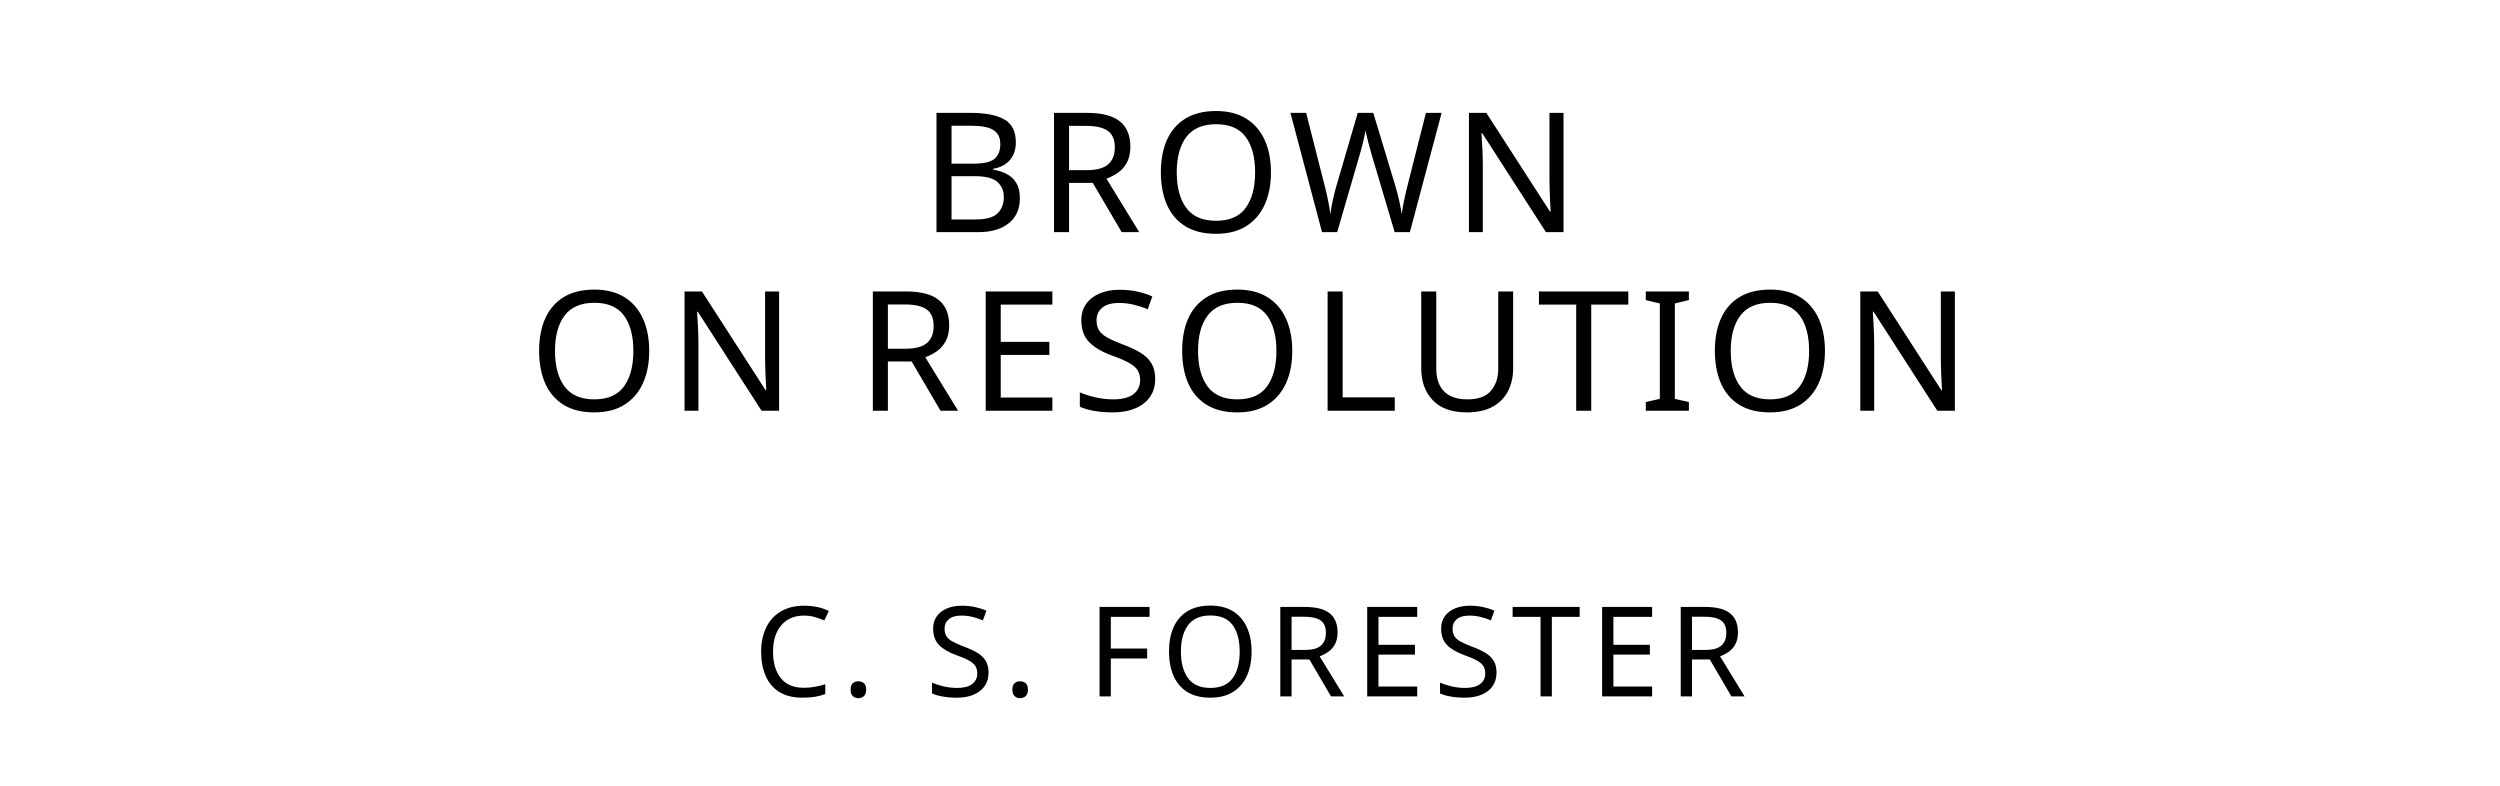
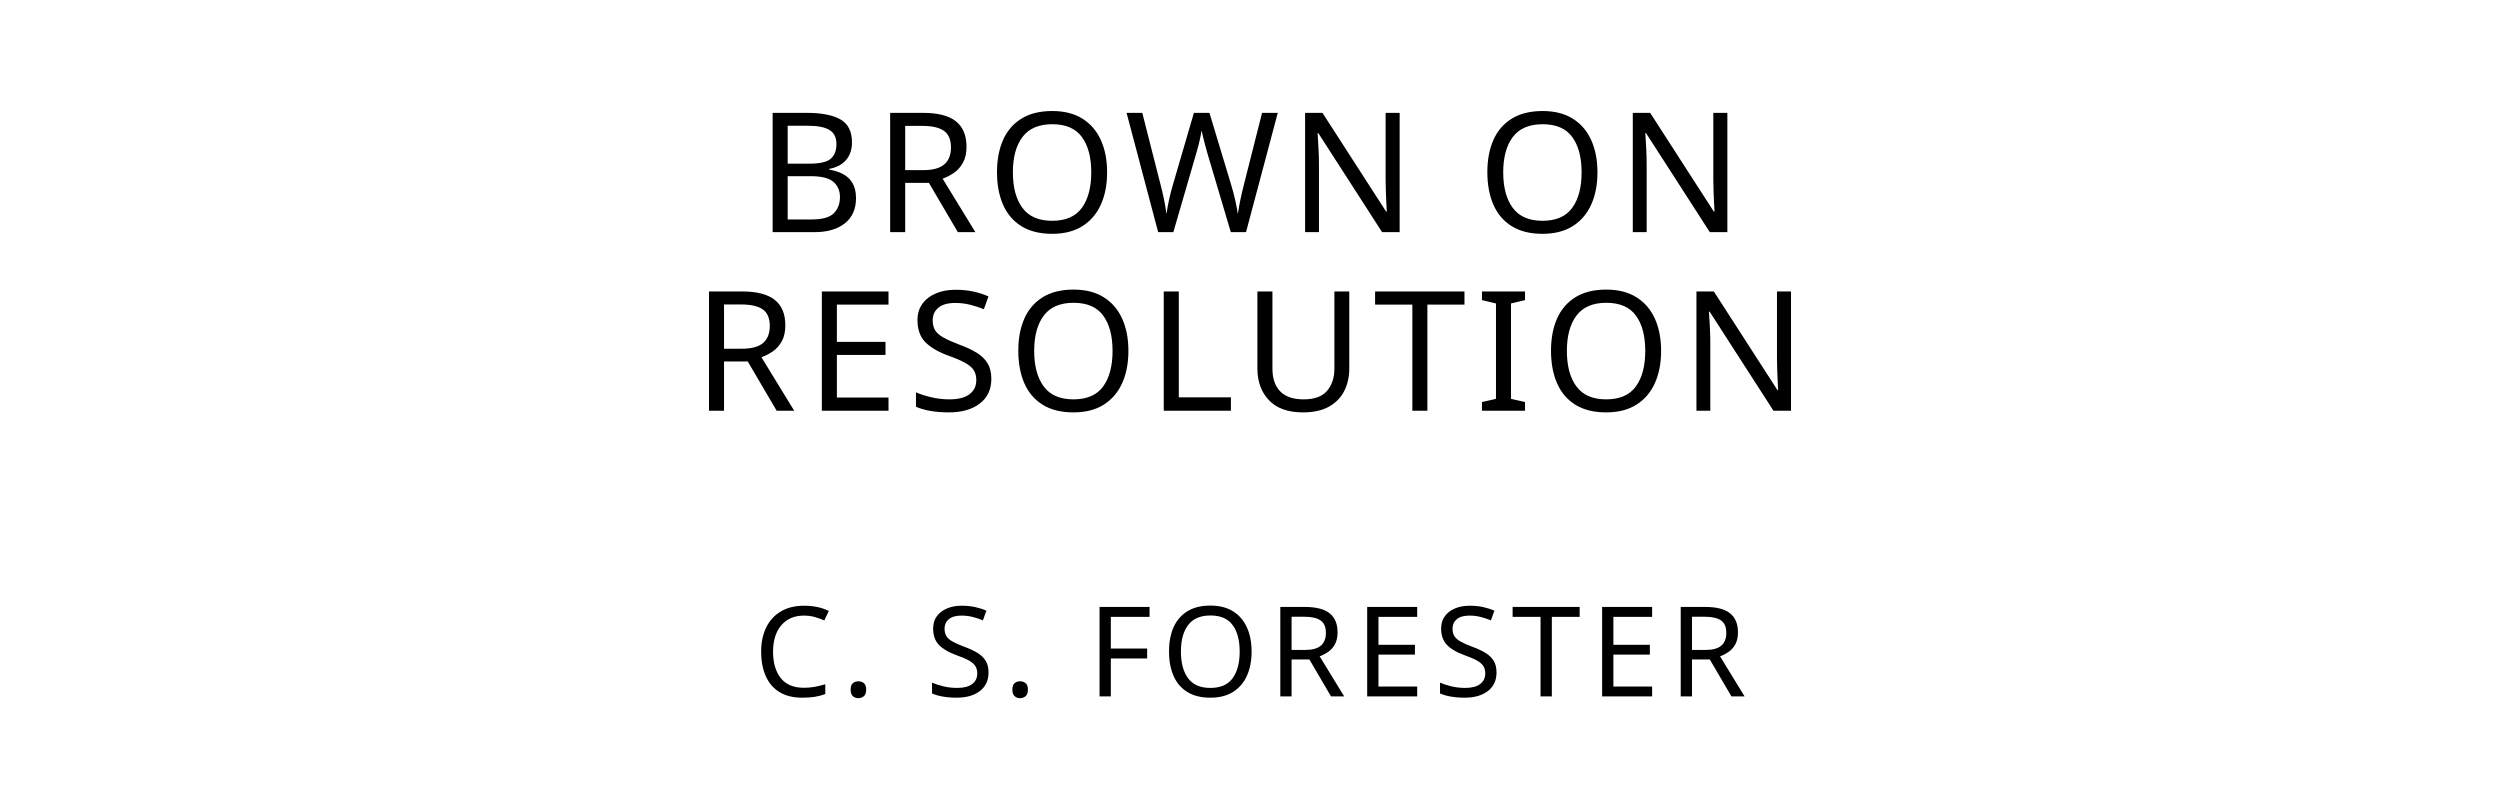
<svg xmlns="http://www.w3.org/2000/svg" version="1.1" viewBox="0 0 1400 440">
  <style type="text/css">
		text{
			font-family: "League Spartan";
			letter-spacing: 5px;
			text-anchor: middle;
		}

		.title{
			font-size: 93.567px;
		}

		.author{
			font-size: 70.175px;
		}
	</style>
-   <text class="title" x="700" y="130">BROWN</text>
-   <text class="title" x="700" y="230">ON RESOLUTION</text>
+   <text class="title" x="700" y="130">BROWN ON</text>
+   <text class="title" x="700" y="230">RESOLUTION</text>
  <text class="author" x="700" y="390">C. S. FORESTER</text>
</svg>
